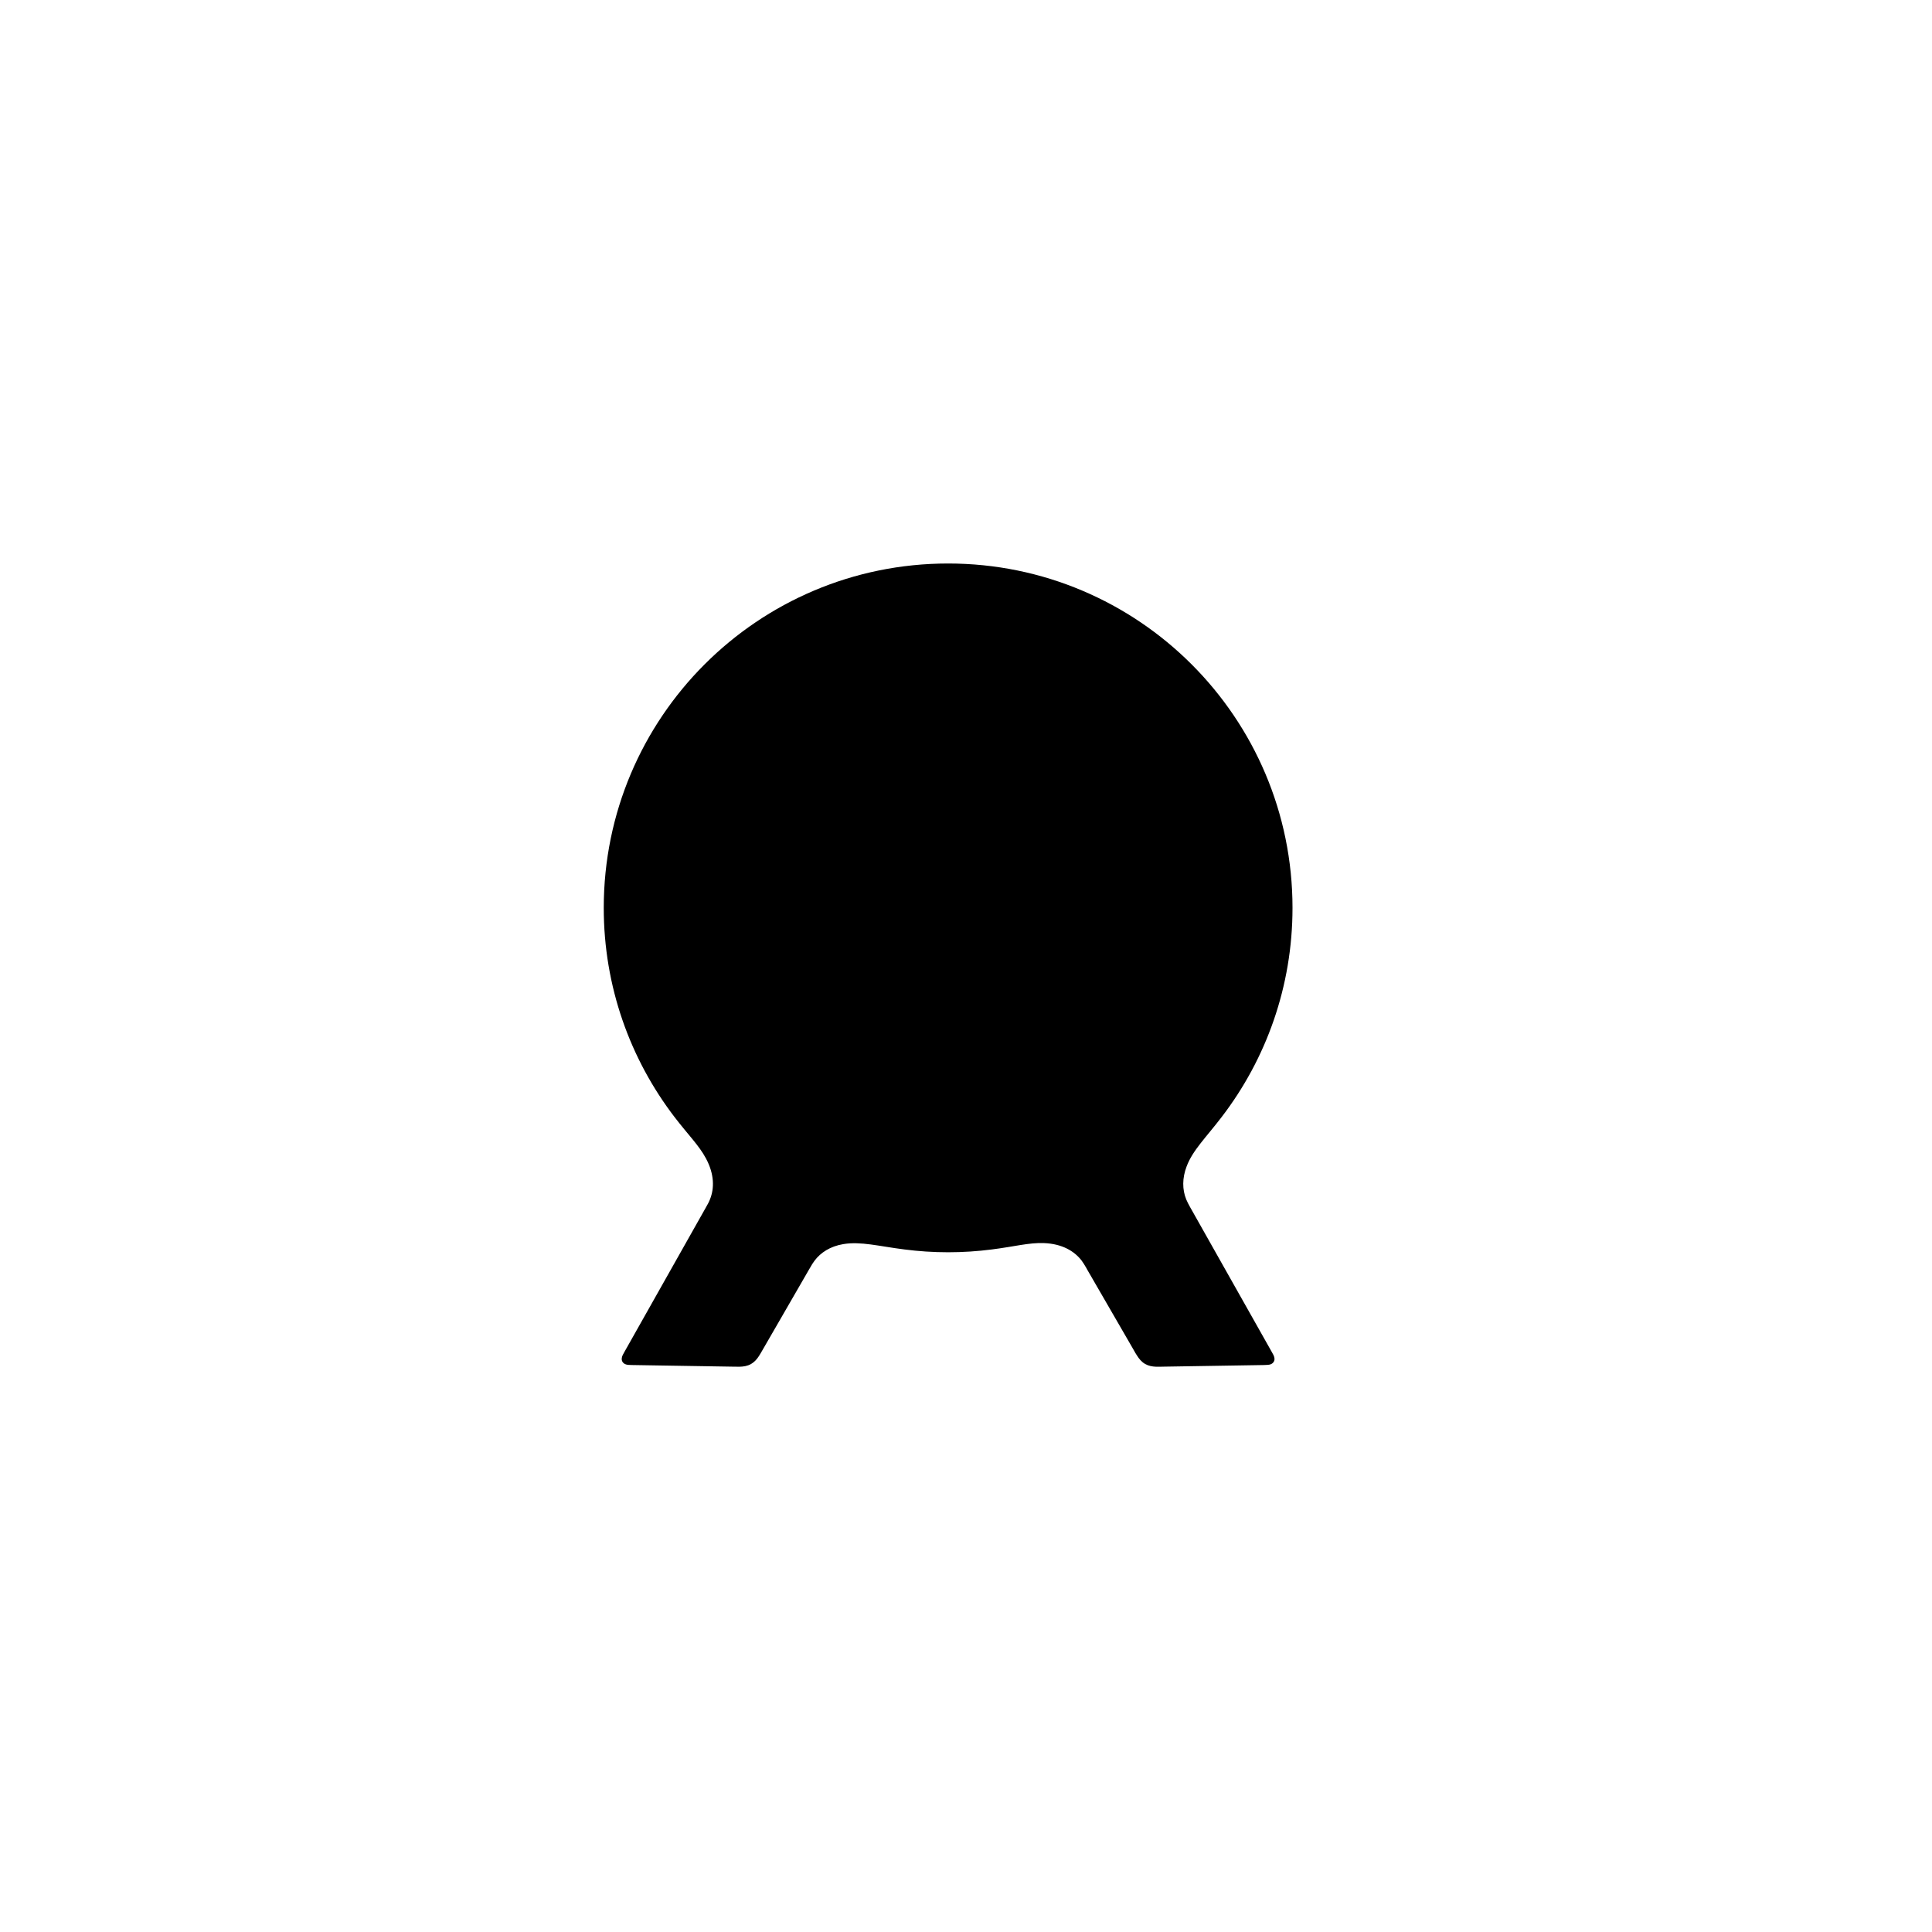
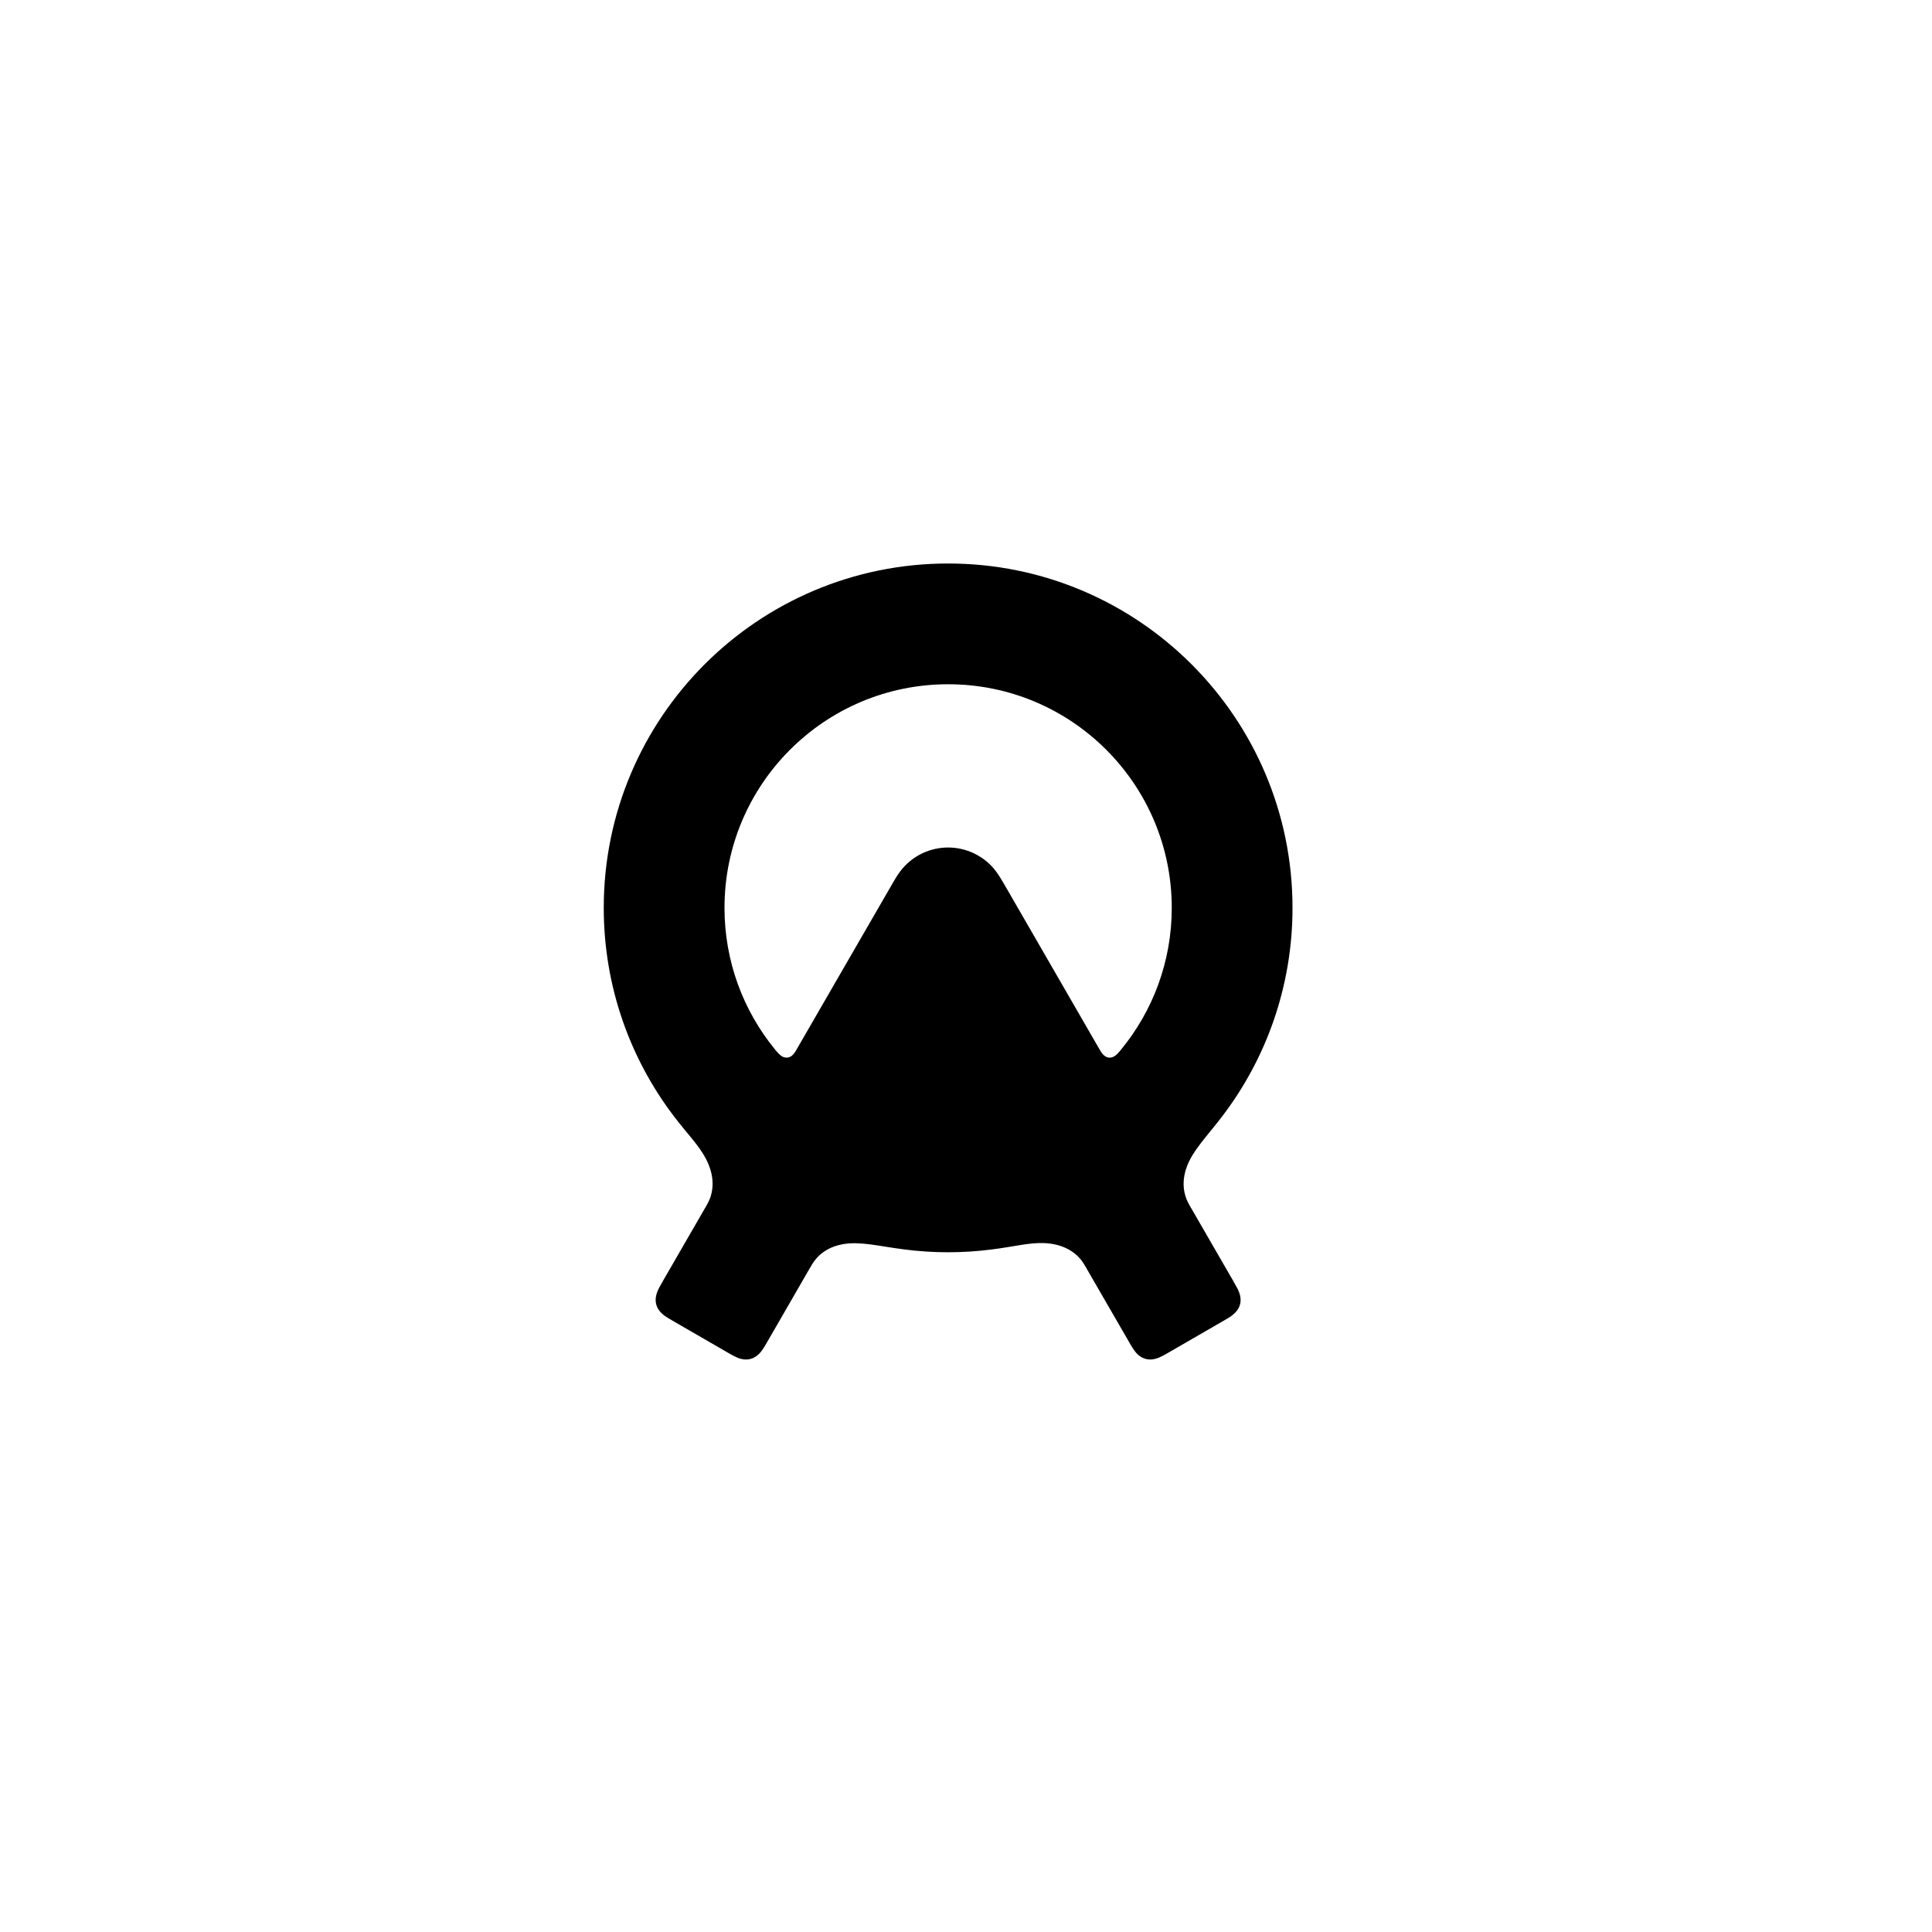
<svg xmlns="http://www.w3.org/2000/svg" viewBox="0 0 24 24" width="16" height="16">
-   <path fill-rule="evenodd" d="M7.5 11.278C7.5 8.915 9.415 7 11.778 7C14.14 7 16.056 8.915 16.056 11.278C16.056 12.255 15.728 13.156 15.176 13.876C14.983 14.129 14.817 14.287 14.741 14.489C14.685 14.635 14.686 14.778 14.736 14.9C14.749 14.932 14.764 14.959 14.782 14.992C14.785 14.997 14.789 15.003 14.795 15.015L15.796 16.79C15.814 16.822 15.826 16.842 15.83 16.863C15.835 16.884 15.832 16.902 15.823 16.916C15.815 16.93 15.802 16.941 15.784 16.948C15.764 16.955 15.739 16.956 15.701 16.957L14.459 16.977C14.409 16.978 14.384 16.979 14.362 16.978C14.313 16.976 14.268 16.968 14.226 16.944C14.181 16.919 14.15 16.88 14.123 16.837C14.112 16.821 14.1 16.801 14.078 16.761L13.503 15.767C13.498 15.757 13.496 15.753 13.494 15.75C13.473 15.715 13.457 15.687 13.436 15.659C13.347 15.543 13.196 15.451 12.968 15.442C12.782 15.435 12.6 15.486 12.322 15.521C12.144 15.544 11.962 15.556 11.778 15.556C11.593 15.556 11.412 15.544 11.234 15.521C10.922 15.482 10.692 15.418 10.475 15.455C10.313 15.482 10.195 15.56 10.12 15.659C10.098 15.688 10.081 15.716 10.061 15.752C10.059 15.755 10.057 15.759 10.052 15.767L9.478 16.761C9.453 16.805 9.44 16.826 9.428 16.845C9.402 16.886 9.371 16.92 9.33 16.944C9.284 16.97 9.235 16.977 9.185 16.978C9.165 16.978 9.142 16.978 9.096 16.977L7.854 16.957C7.819 16.956 7.797 16.956 7.778 16.95C7.756 16.944 7.741 16.931 7.732 16.916C7.724 16.902 7.721 16.884 7.725 16.866C7.728 16.844 7.74 16.823 7.759 16.79L8.76 15.015C8.766 15.005 8.768 15.001 8.77 14.997C8.79 14.962 8.806 14.934 8.819 14.9C8.875 14.763 8.875 14.587 8.77 14.391C8.683 14.228 8.549 14.098 8.379 13.876C7.828 13.156 7.5 12.255 7.5 11.278Z" />
+   <path fill-rule="evenodd" d="M7.5 11.278C7.5 8.915 9.415 7 11.778 7C14.14 7 16.056 8.915 16.056 11.278C16.056 12.252 15.73 13.151 15.181 13.87C14.991 14.119 14.82 14.287 14.743 14.493C14.686 14.647 14.694 14.787 14.742 14.903C14.755 14.934 14.77 14.961 14.789 14.994C14.792 14.999 14.796 15.005 14.802 15.016L15.312 15.899C15.344 15.955 15.362 15.987 15.376 16.014C15.398 16.06 15.424 16.13 15.404 16.205C15.382 16.286 15.315 16.336 15.271 16.365C15.248 16.379 15.219 16.396 15.172 16.423L14.537 16.79C14.493 16.815 14.466 16.831 14.444 16.842C14.396 16.868 14.316 16.904 14.232 16.881C14.15 16.86 14.1 16.793 14.072 16.748C14.057 16.726 14.04 16.696 14.013 16.649L13.503 15.767C13.498 15.757 13.496 15.753 13.494 15.75C13.473 15.715 13.457 15.687 13.436 15.659C13.347 15.543 13.196 15.451 12.968 15.442C12.782 15.435 12.6 15.486 12.322 15.521C12.144 15.544 11.962 15.556 11.778 15.556C11.593 15.556 11.412 15.544 11.234 15.521C10.922 15.482 10.692 15.418 10.475 15.455C10.313 15.482 10.195 15.56 10.12 15.659C10.098 15.688 10.081 15.716 10.061 15.752C10.059 15.755 10.057 15.759 10.052 15.767L9.543 16.649C9.519 16.691 9.506 16.713 9.496 16.729C9.464 16.782 9.412 16.858 9.324 16.881C9.242 16.903 9.166 16.871 9.119 16.846C9.095 16.834 9.065 16.817 9.019 16.79L8.384 16.423C8.342 16.399 8.321 16.387 8.305 16.377C8.252 16.345 8.175 16.293 8.152 16.205C8.13 16.123 8.163 16.046 8.187 15.999C8.199 15.976 8.216 15.946 8.243 15.899L8.753 15.016C8.762 15.002 8.766 14.995 8.769 14.989C8.787 14.958 8.801 14.932 8.813 14.903C8.867 14.773 8.877 14.596 8.764 14.385C8.676 14.222 8.541 14.088 8.374 13.87C7.826 13.151 7.5 12.252 7.5 11.278ZM14.556 11.278C14.556 9.744 13.312 8.5 11.778 8.5C10.244 8.5 9 9.744 9 11.278C9 11.946 9.236 12.559 9.629 13.039C9.668 13.086 9.698 13.119 9.735 13.132C9.749 13.137 9.764 13.139 9.781 13.138C9.801 13.136 9.82 13.127 9.835 13.116C9.863 13.094 9.882 13.062 9.91 13.012L11.062 11.018C11.121 10.915 11.158 10.851 11.212 10.788C11.353 10.623 11.56 10.528 11.778 10.528C11.995 10.528 12.202 10.623 12.344 10.788C12.397 10.851 12.434 10.915 12.494 11.018L13.645 13.012C13.67 13.055 13.685 13.081 13.704 13.101C13.726 13.124 13.751 13.135 13.775 13.138C13.795 13.14 13.814 13.135 13.83 13.128C13.862 13.114 13.888 13.085 13.926 13.039C14.32 12.559 14.556 11.946 14.556 11.278Z" />
</svg>
